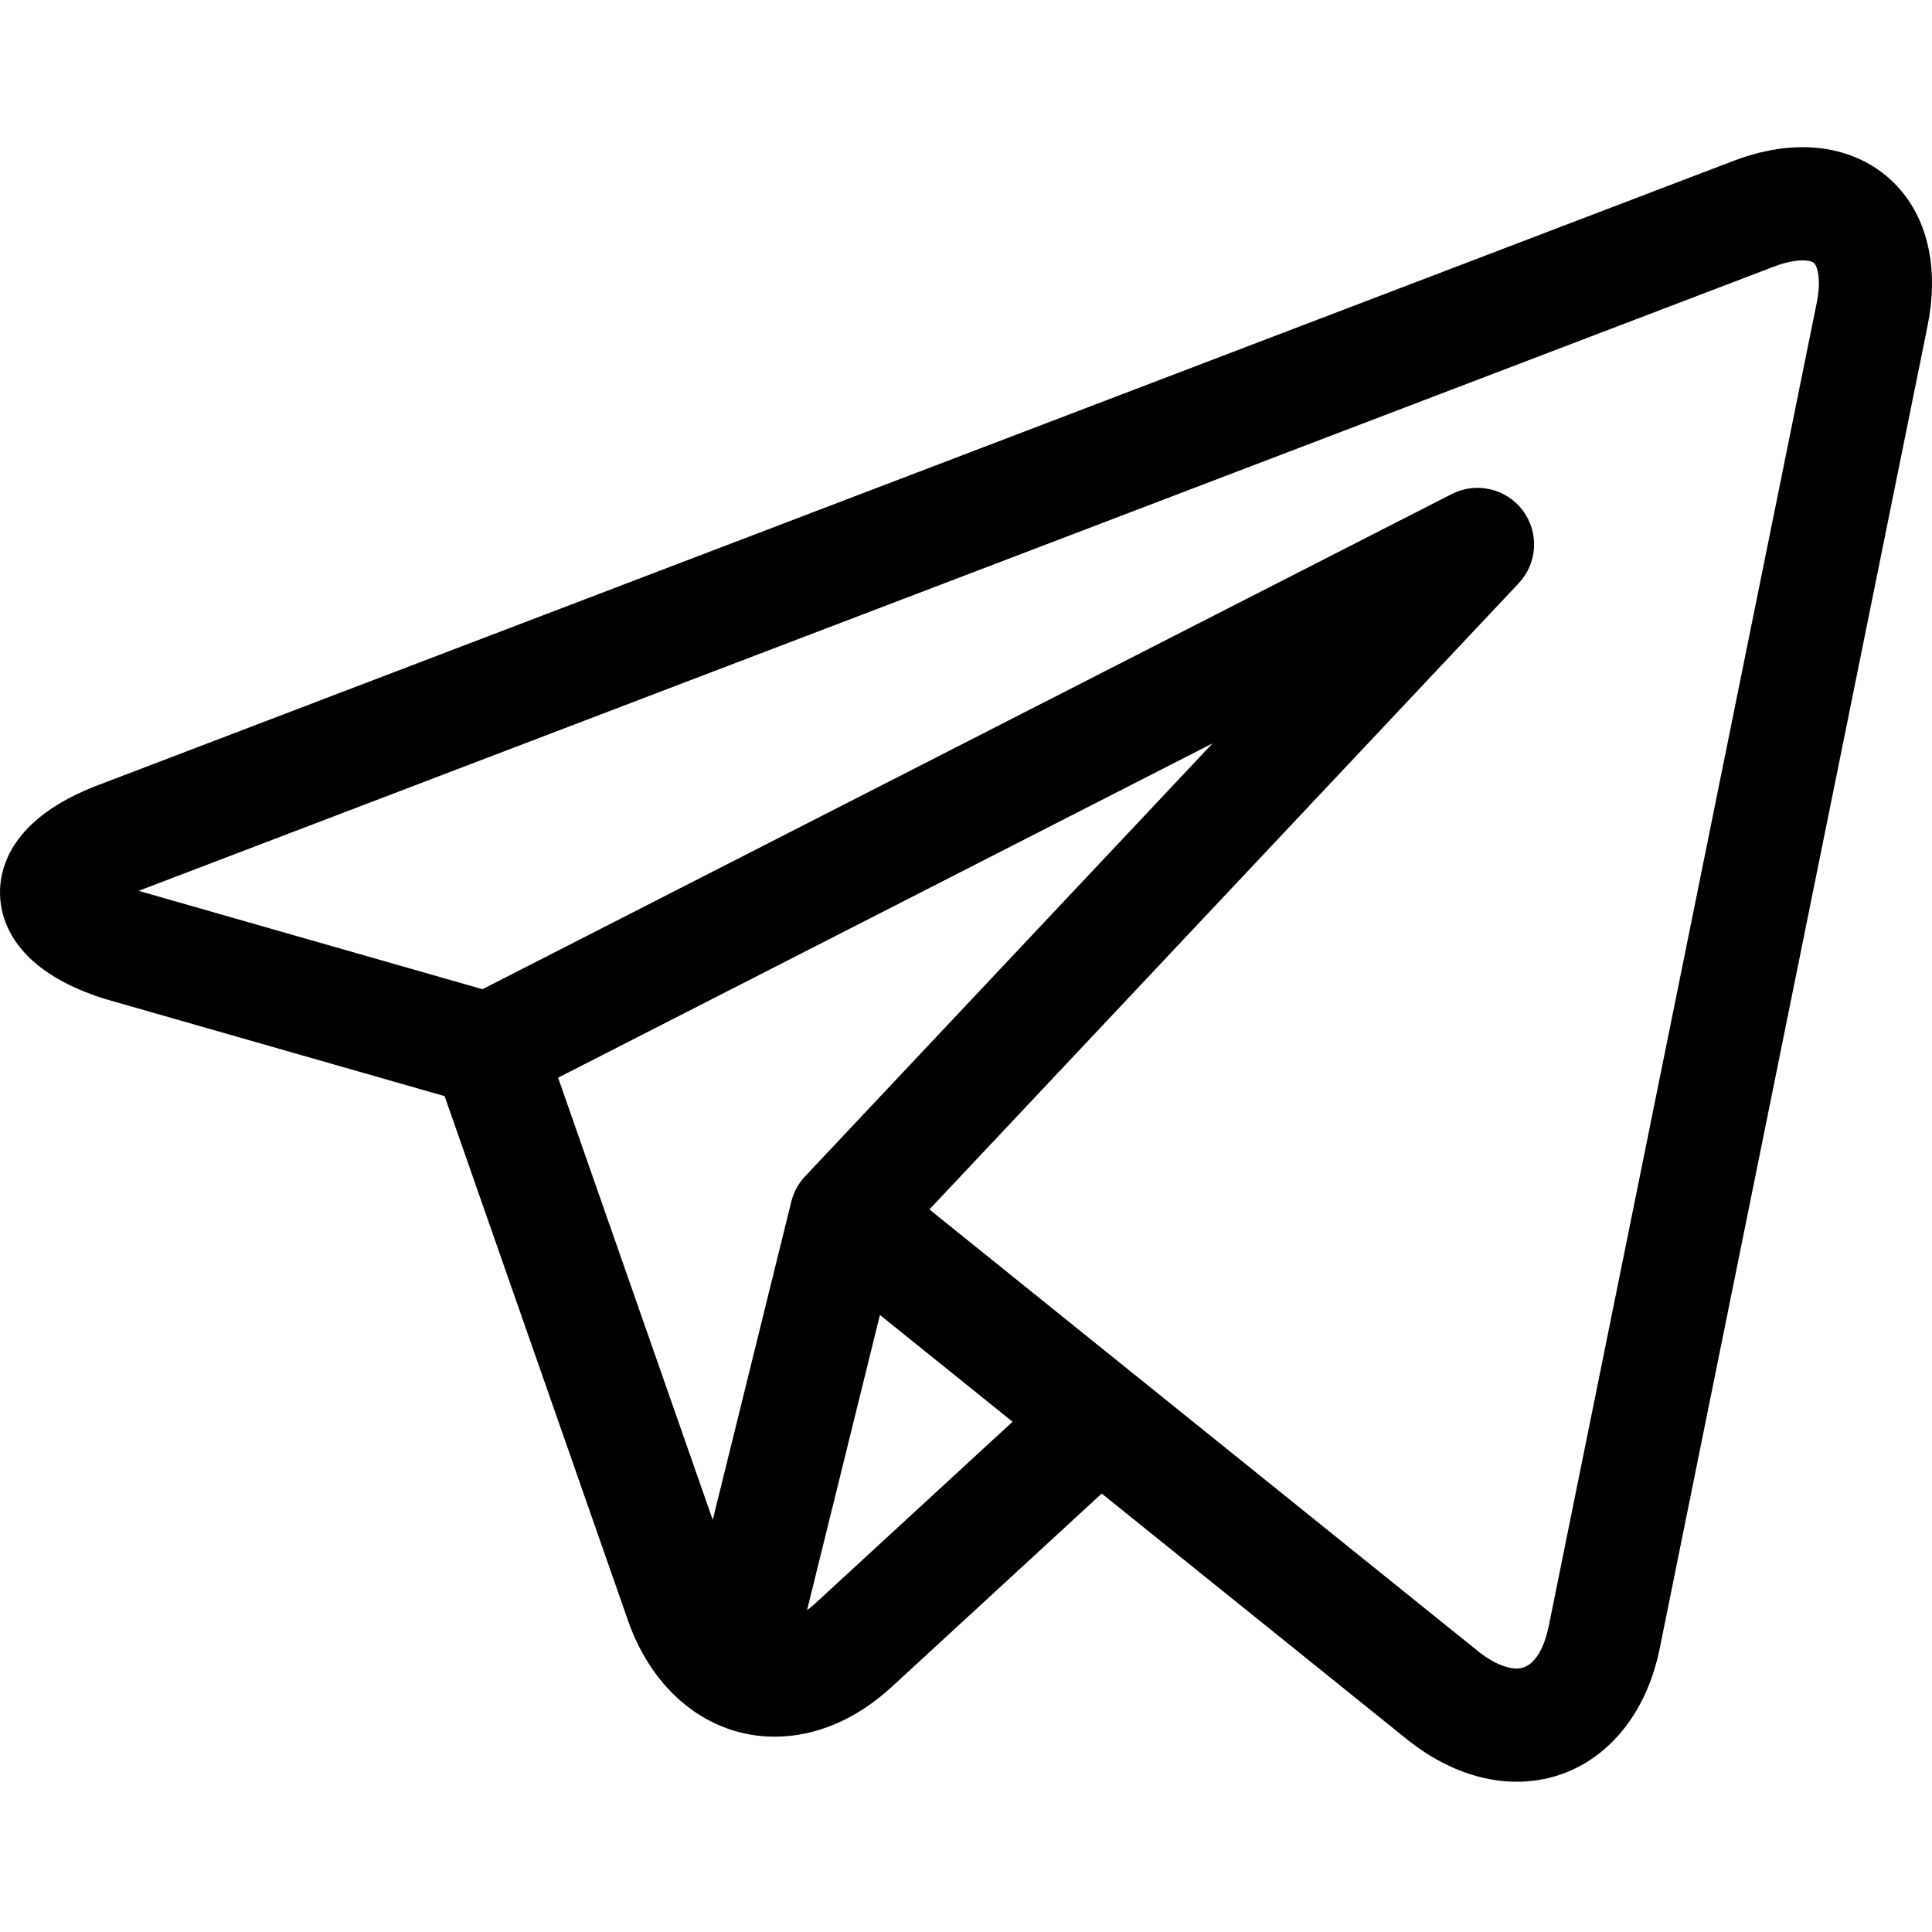
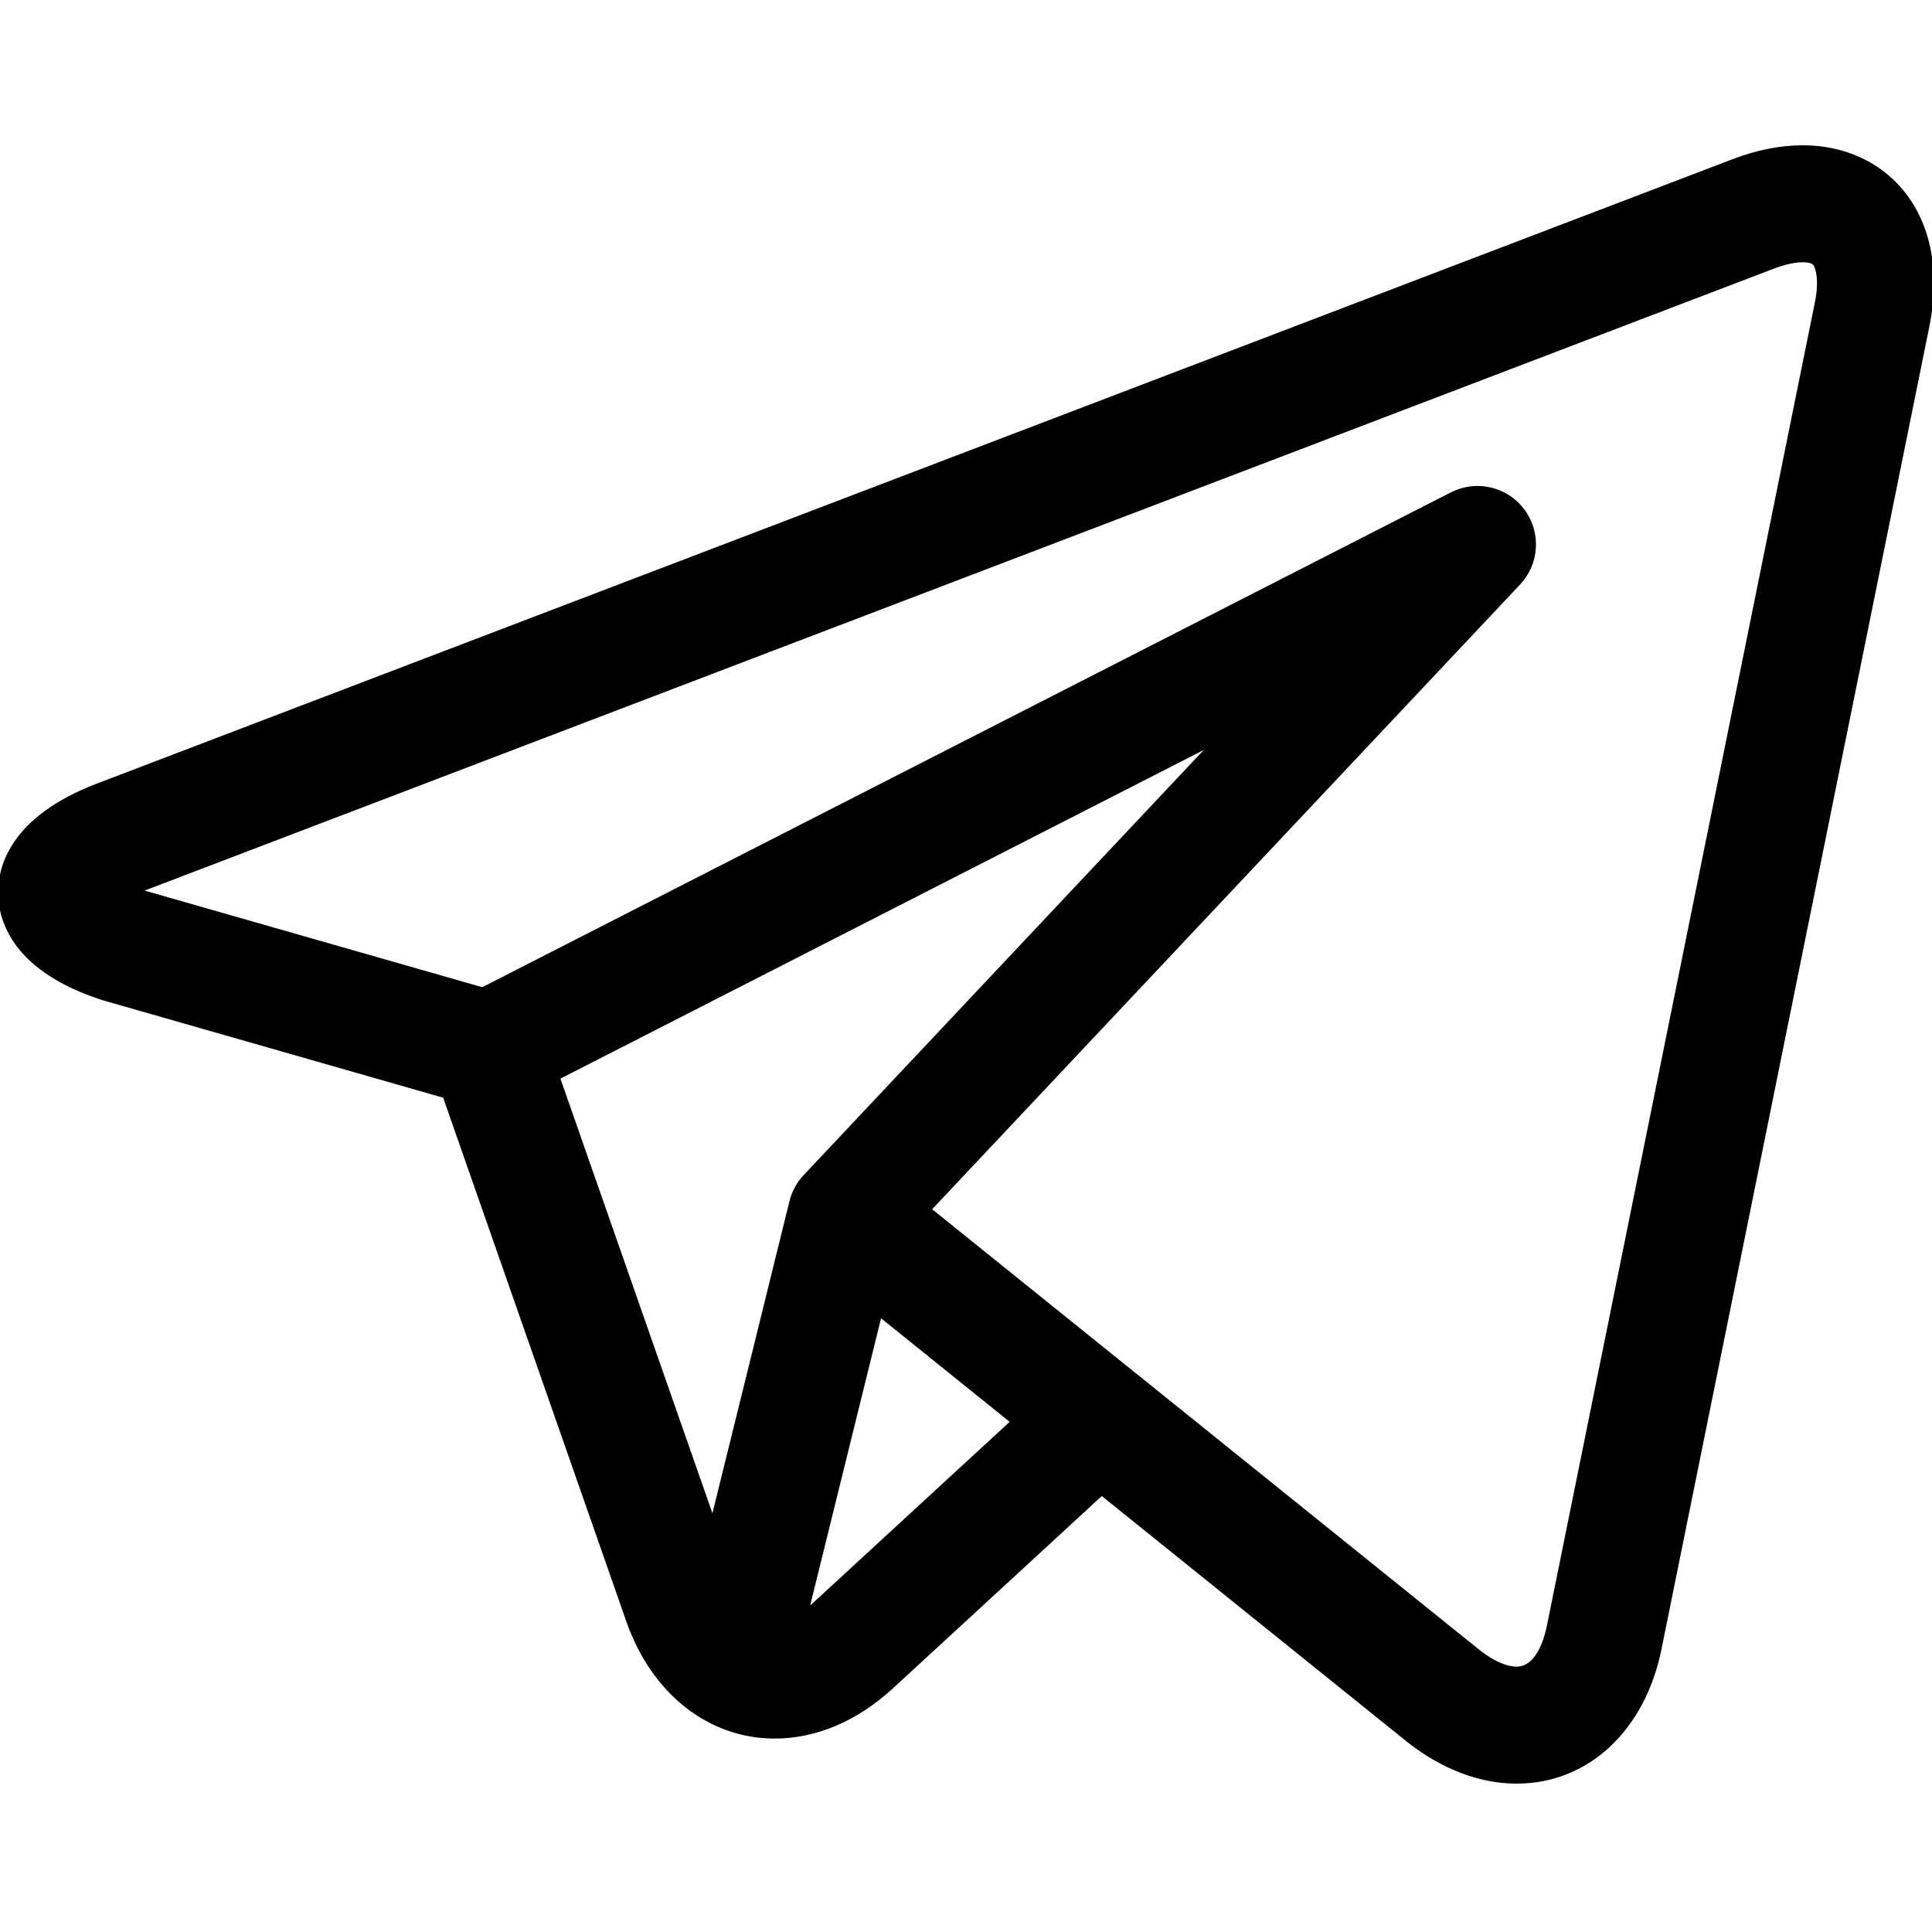
- <svg xmlns="http://www.w3.org/2000/svg" height="512pt" viewBox="0 -39 512 512" width="512pt">
+ <svg xmlns="http://www.w3.org/2000/svg" height="512pt" viewBox="0 -39 512 512" width="512pt" stroke="currentColor" fill="currentColor">
  <path d="m504.094 11.859c-6.254-7.648-15.621-11.859-26.379-11.859-5.848 0-12.043 1.23-18.41 3.664l-433.398 165.441c-23 8.777-26.098 21.949-25.898 29.02s4.039 20.047 27.5 27.512c.141.043.281.086.422.125l89.898 25.727 48.617 139.023c6.629 18.953 21.508 30.727 38.836 30.727 10.926 0 21.672-4.578 31.078-13.234l55.605-51.199 80.652 64.941c.008.008.02.012.027.02l.766.617c.07.055.145.113.215.168 8.965 6.953 18.75 10.625 28.309 10.629h.004c18.676 0 33.547-13.824 37.879-35.215l71.012-350.641c2.852-14.074.461-26.668-6.734-35.465zm-356.191 234.742 173.441-88.605-107.996 114.754c-1.77 1.879-3.023 4.18-3.641 6.684l-20.824 84.352zm68.133 139.332c-.719.66-1.441 1.25-2.164 1.793l19.32-78.25 35.145 28.301zm265.391-344.566-71.012 350.645c-.684 3.355-2.867 11.164-8.48 11.164-2.773 0-6.258-1.512-9.824-4.258l-91.391-73.586c-.012-.012-.027-.023-.043-.031l-54.379-43.789 156.176-165.949c5-5.312 5.453-13.449 1.074-19.285-4.383-5.836-12.324-7.672-18.82-4.352l-256.867 131.227-91.121-26.07 433.266-165.391c3.66-1.398 6.215-1.691 7.711-1.691.918 0 2.551.109 3.156.855.797.973 1.812 4.289.555 10.512zm0 0" />
</svg>
